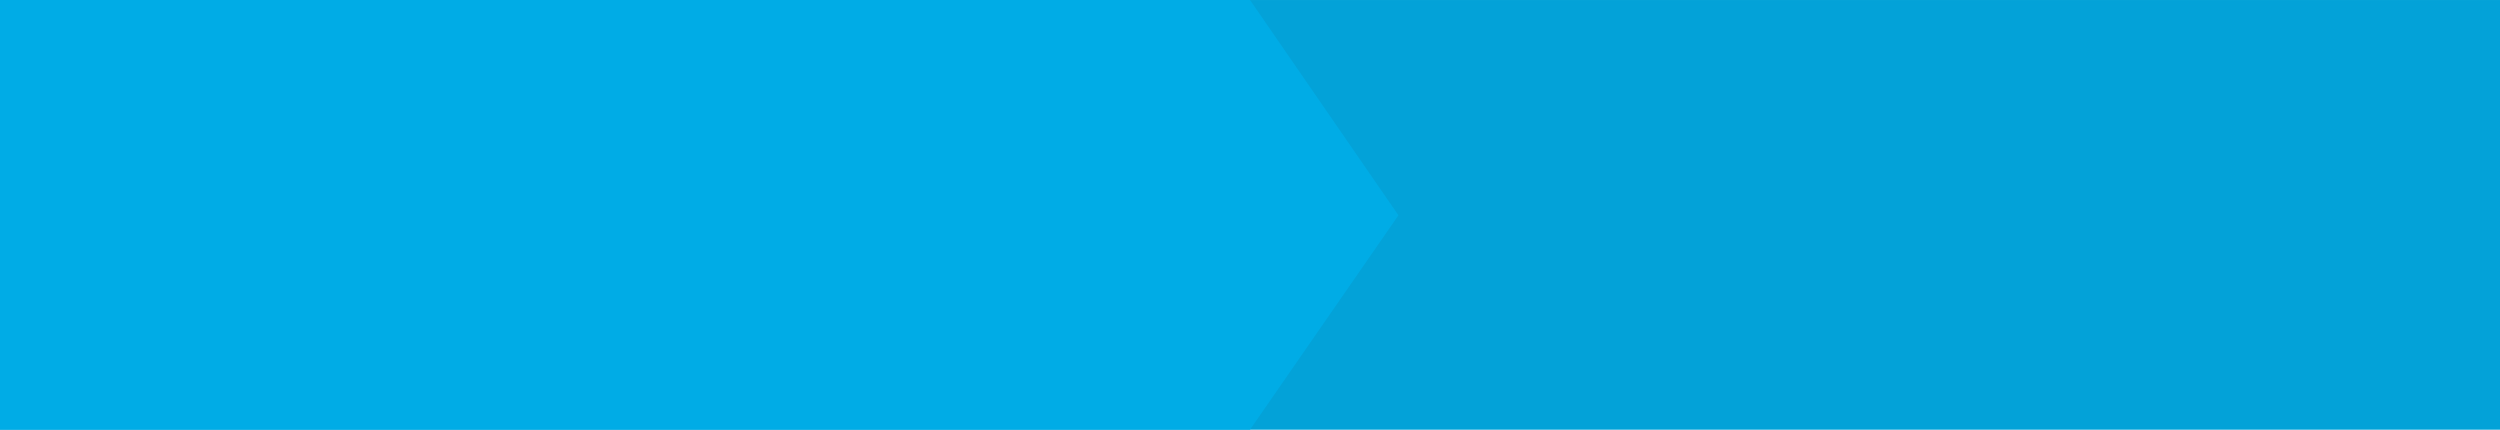
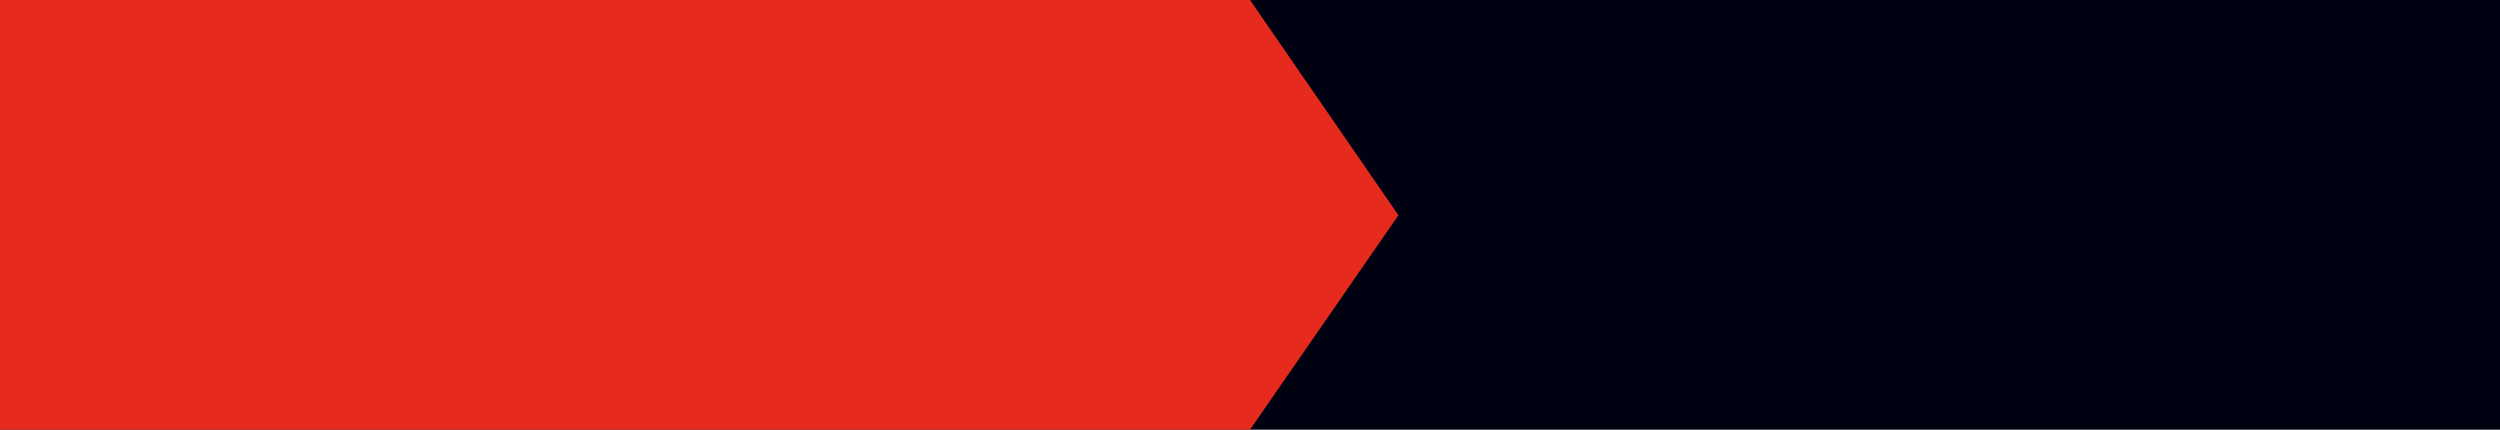
- <svg xmlns="http://www.w3.org/2000/svg" viewBox="0 0 1920 330" width="1920px" height="330px">
-   <g style="isolation:isolate">
-     <rect y="0.01" width="1920" height="330" fill="#03a2d8" />
+ <svg xmlns="http://www.w3.org/2000/svg" version="1.1" id="Layer_1" x="0px" y="0px" viewBox="0 0 1920 330" style="enable-background:new 0 0 1920 330;" xml:space="preserve">
+   <style type="text/css">
+ 	.st0{fill:#000111;}
+ 	.st1{fill:#E62B1E;}
+ </style>
+   <g>
+     <rect y="0" class="st0" width="1920" height="330" />
  </g>
-   <g style="isolation:isolate">
-     <polygon points="960 0 0 0 0 330 960 330 1074 165.34 960 0" fill="#00ace6" fill-rule="evenodd" />
+   <g>
+     <polygon class="st1" points="960,0 0,0 0,330 960,330 1074,165.3  " />
  </g>
</svg>
